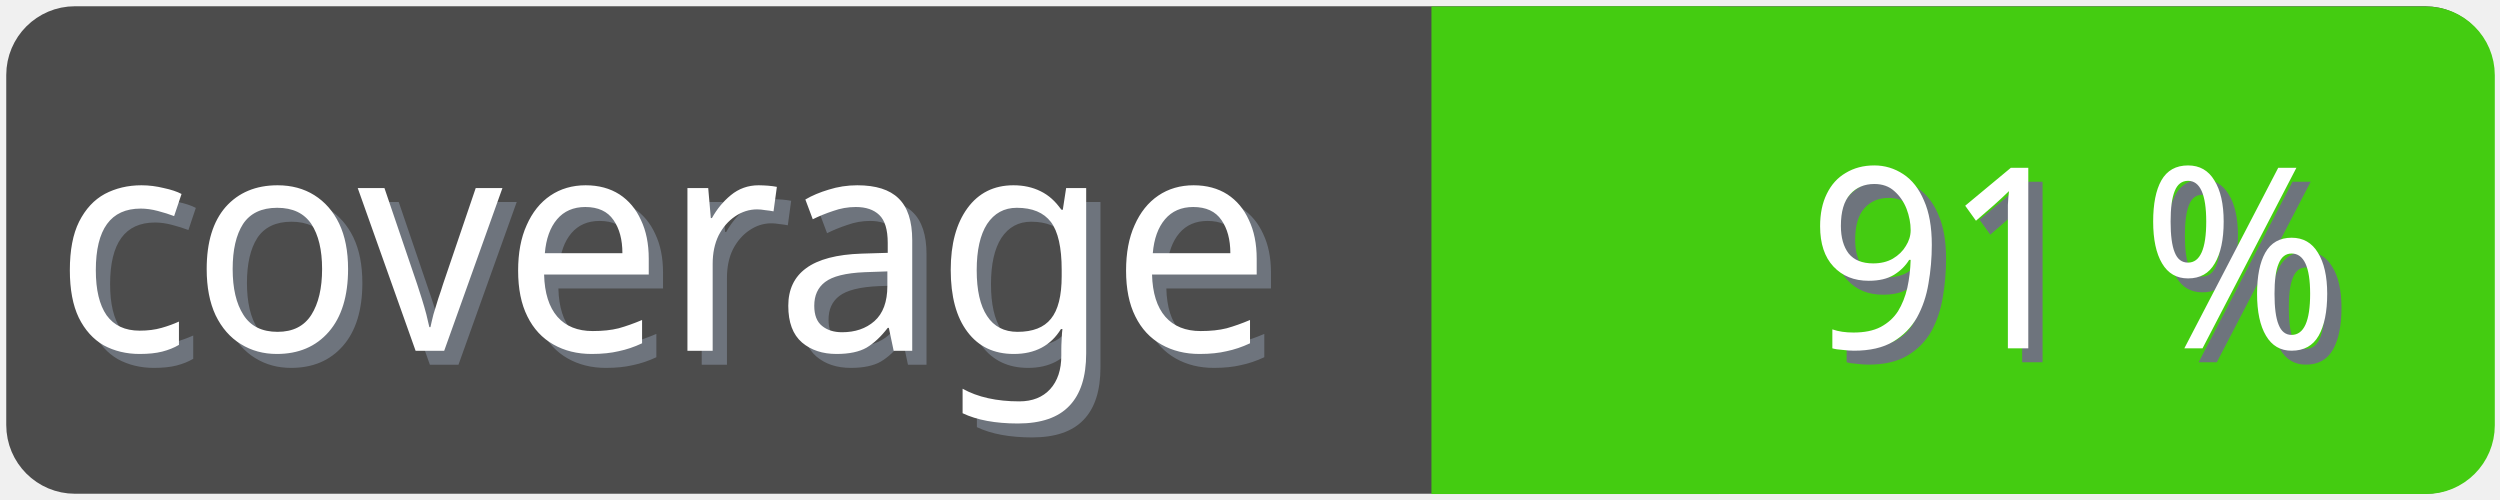
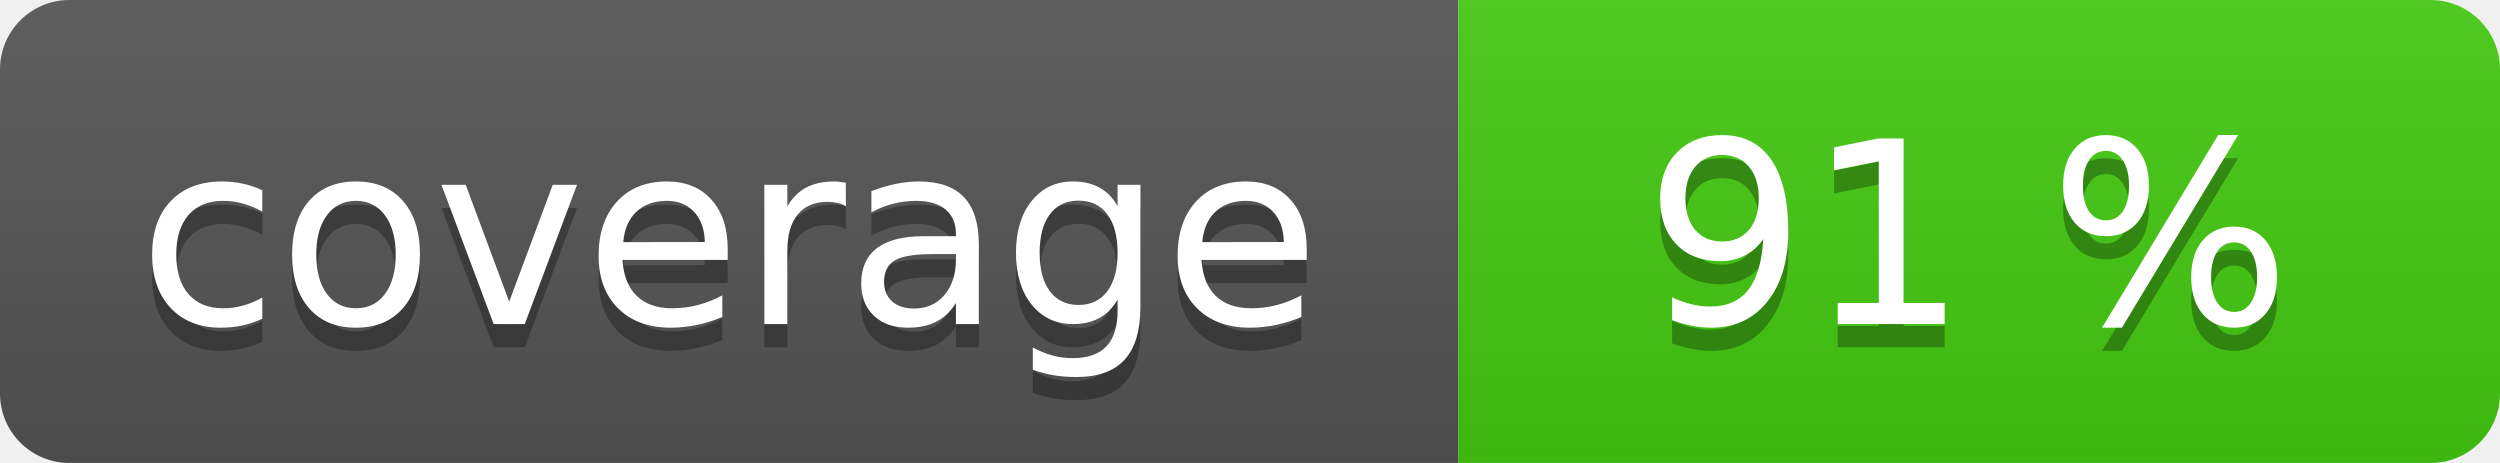
- <svg xmlns="http://www.w3.org/2000/svg" width="100" height="20">
-   <g>
-     <rect fill="none" id="canvas_background" height="22" width="102" y="-1" x="-1" />
+ <svg xmlns="http://www.w3.org/2000/svg" width="108" height="20" role="img">
+   <linearGradient id="s" x2="0" y2="100%">
+     <stop offset="0" stop-color="#bbb" stop-opacity=".1" />
+     <stop offset="1" stop-opacity=".1" />
+   </linearGradient>
+   <clipPath id="r">
+     <rect width="108" height="20" rx="3" fill="#fff" />
+   </clipPath>
+   <g clip-path="url(#r)">
+     <rect width="63" height="20" fill="#555" />
+     <rect x="63" width="45" height="20" fill="#4c1" />
+     <rect width="108" height="20" fill="url(#s)" />
  </g>
-   <g>
-     <rect rx="2" id="svg_1" height="18" width="98" y="1" x="1" stroke-width="1.5" stroke="#4c4c4c" fill="#4c4c4c" />
-     <text transform="matrix(0.95, 0, 0, 1.01133, 0.0809801, -0.0237383)" font-weight="normal" xml:space="preserve" text-anchor="start" font-family="'Trebuchet MS', Gadget, sans-serif" font-size="12" id="svg_8" y="14.45" x="2.8" stroke-width="0" stroke="#4c4c4c" fill="#6e747d">coverage</text>
-     <text transform="matrix(0.95, 0, 0, 1.01133, 0.0809801, -0.0237383)" font-weight="normal" xml:space="preserve" text-anchor="start" font-family="'Trebuchet MS', Gadget, sans-serif" font-size="12" id="svg_3" y="13.9" x="2.2" stroke-width="0" stroke="#4c4c4c" fill="#ffffff">coverage</text>
-     <rect rx="2" id="svg_5" height="18" width="40.905" y="1.011" x="58.137" stroke-width="1.5" stroke="#4c1" fill="#4c1" />
-     <rect id="svg_7" height="18" width="10" y="1.011" x="58.008" stroke-width="1.5" stroke="#4c1" fill="#4c1" />
-     <text transform="matrix(0.95, 0, 0, 1.01133, 0.0809801, -0.0237383)" font-weight="normal" xml:space="preserve" text-anchor="end" font-family="'Trebuchet MS', Gadget, sans-serif" font-size="10" id="svg_10" y="14.35" x="99" stroke-width="0" stroke="#4c4c4c" fill="#6e747d">91 %</text>
-     <text transform="matrix(0.95, 0, 0, 1.01133, 0.0809801, -0.0237383)" font-weight="normal" xml:space="preserve" text-anchor="end" font-family="'Trebuchet MS', Gadget, sans-serif" font-size="10" id="svg_9" y="13.8" x="98.4" stroke-width="0" stroke="#4c4c4c" fill="#ffffff">91 %</text>
+   <g fill="#fff" text-anchor="middle" font-family="Verdana,Geneva,DejaVu Sans,sans-serif" text-rendering="geometricPrecision" font-size="110">
+     <text aria-hidden="true" x="315" y="150" fill="#010101" fill-opacity=".3" transform="scale(.1)" textLength="530">coverage</text>
+     <text x="315" y="140" transform="scale(.1)" fill="#fff" textLength="530">coverage</text>
+     <text aria-hidden="true" x="850" y="150" fill="#010101" fill-opacity=".3" transform="scale(.1)" textLength="350">91 %</text>
+     <text x="850" y="140" transform="scale(.1)" fill="#fff" textLength="350">91 %</text>
  </g>
</svg>
